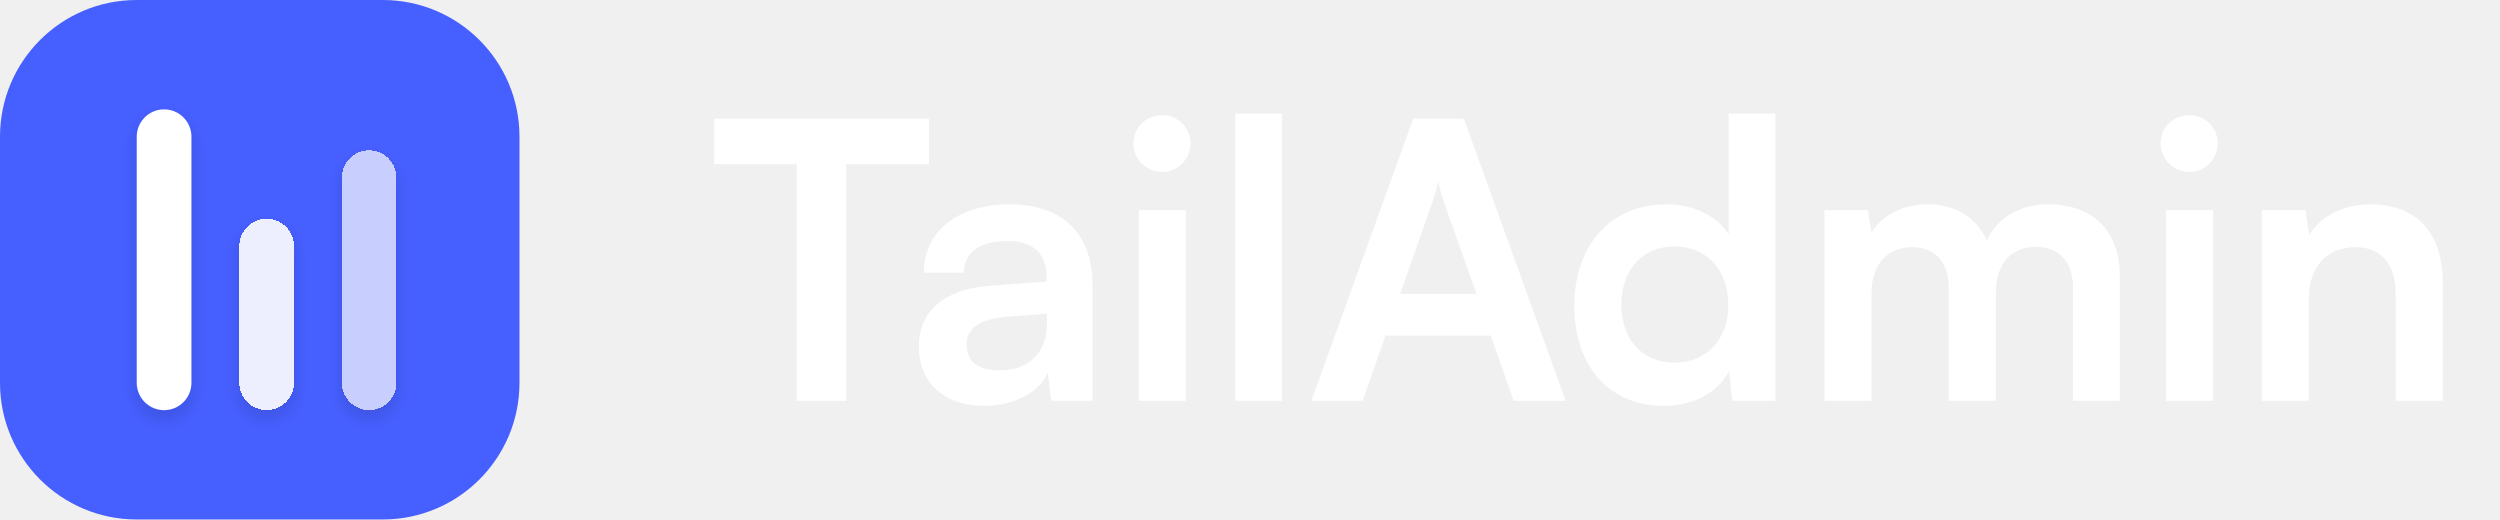
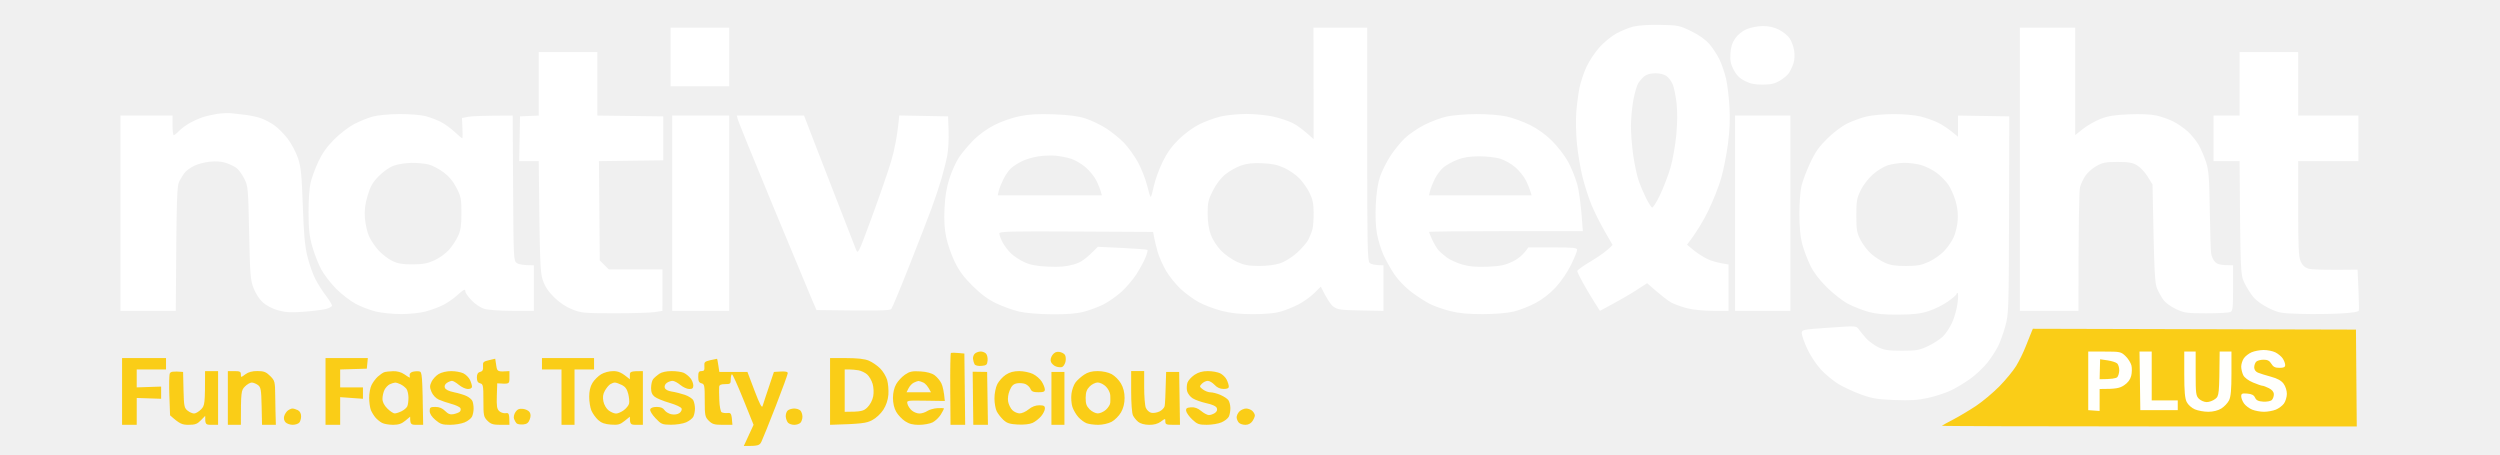
- <svg xmlns="http://www.w3.org/2000/svg" width="154" height="32" viewBox="0 0 154 32" fill="none">
-   <path d="M0 8.421C0 3.77 3.77 0 8.421 0H23.579C28.23 0 32 3.77 32 8.421V23.579C32 28.23 28.23 32 23.579 32H8.421C3.77 32 0 28.23 0 23.579V8.421Z" fill="#465FFF" />
-   <g filter="url(#filter0_d_1608_324)">
-     <path d="M8.424 8.422C8.424 7.491 9.178 6.737 10.108 6.737C11.038 6.737 11.792 7.491 11.792 8.422V23.579C11.792 24.51 11.038 25.264 10.108 25.264C9.178 25.264 8.424 24.51 8.424 23.579V8.422Z" fill="white" />
+ <svg xmlns="http://www.w3.org/2000/svg" version="1.2" viewBox="0 0 1536 279" width="1536" height="279">
+   <style>
+ 		.s0 { opacity: .94;fill: #fbcb0a } 
+ 		.s1 { opacity: .99;fill: #ffffff } 
+ 	</style>
+   <g id="Layer 1">
+     <g id="Background">
+       <path id="Path 0" fill-rule="evenodd" class="s0" d="m1248.04 204.25c-0.52 1.24-2.09 5.18-3.5 8.75-1.4 3.57-4.01 8.89-5.8 11.82-1.78 2.92-6.4 8.54-10.27 12.5-3.87 3.95-10.39 9.41-14.5 12.13-4.11 2.72-10.39 6.47-13.97 8.33-3.58 1.87-6.69 3.58-6.92 3.81-0.23 0.23 57.04 0.41 127.25 0.41h127.67l-0.5-59.5-198.52-0.51zm-663.81 12.64c-0.31 0.25-0.49 10.27-0.4 22.28l0.17 21.84h9l-0.49-43.79c-5.98-0.6-7.97-0.58-8.28-0.33zm14.77 0.32c-0.77 0.66-1.3 2.12-1.19 3.25 0.12 1.12 0.55 2.63 0.95 3.34 0.44 0.77 2.15 1.17 4.24 1 3.08-0.26 3.53-0.65 3.77-3.29 0.16-1.65-0.29-3.59-1-4.3-0.7-0.71-2.19-1.27-3.32-1.25-1.13 0.03-2.68 0.59-3.45 1.25zm47.57 0.98c-1.01 1.47-1.32 3.01-0.84 4.22 0.43 1.04 1.78 2.28 3.02 2.75 1.24 0.46 2.92 0.62 3.75 0.35 0.82-0.28 1.78-1.74 2.13-3.25 0.35-1.52 0.2-3.43-0.35-4.25-0.54-0.83-2.14-1.64-3.54-1.82-1.78-0.21-3.06 0.4-4.17 2zm-571.57 22.32v20.5h9l0.01-16.5 14.99 0.5v-7.5l-15 0.5v-11h18v-7h-27zm125 0v20.5h9v-17l14 1v-7h-14v-11l16.37-0.5 0.63-6.5h-26zm100.4-19.21c-3.46 0.81-3.83 1.2-3.63 3.8 0.17 2.18-0.27 3.03-1.77 3.41-1.45 0.36-2 1.33-2 3.5 0 2.16 0.55 3.13 2 3.5 1.83 0.45 2 1.33 2 10.5 0 9.33 0.17 10.16 2.5 12.5 2.06 2.06 3.47 2.5 8 2.5h5.5c-0.04-7.07-0.3-7.46-2.27-7.15-1.23 0.2-3.02-0.37-3.98-1.25-1.43-1.31-1.7-3.04-1.5-9.35l0.25-7.75c7.5 0.5 7.5 0.5 7.5-3.5v-4c-7.42 0.49-7.51 0.41-8.12-3.56l-0.62-4.06zm32.59 2.21v3.5h12v34h8v-34h12v-7h-32zm103.43-2.22c-3.49 0.82-3.86 1.21-3.65 3.82 0.18 2.31-0.19 2.9-1.78 2.9-1.62 0-2 0.66-2 3.5 0 2.66 0.48 3.62 2 4 1.84 0.46 2 1.33 2 10.5 0 9.33 0.17 10.16 2.5 12.5 2.11 2.11 3.44 2.5 8.5 2.5h6c-0.47-7.1-0.77-7.48-3-7.25-1.37 0.15-3.01-0.08-3.65-0.5-0.63-0.41-1.25-3.68-1.39-7.25-0.14-3.58-0.19-7.29-0.1-8.25 0.1-1.31 1.03-1.75 3.64-1.75 3.22 0 3.5-0.24 3.5-3 0-1.65 0.34-3.01 0.75-3.03 0.41-0.01 3.56 6.97 7 15.5l6.25 15.53-6 13c8.96 0.05 9.66-0.26 10.87-2.72 0.75-1.53 4.7-11.33 8.76-21.78 4.07-10.45 7.39-19.57 7.38-20.25q0.02-1.26-4.26-1l-4.25 0.25c-4.95 14.72-6.65 19.9-6.97 21-0.41 1.41-1.86-1.38-4.94-9.5l-4.36-11.5c-13.35 0-17.24 0-17.26 0-0.03 0-0.3-1.8-0.61-4-0.31-2.2-0.67-4.03-0.81-4.07-0.13-0.03-1.98 0.35-4.12 0.85zm73.57 19.22v20.5c19.48-0.55 22.3-1.02 25.75-2.8 2.52-1.3 5.36-3.94 6.98-6.45 1.76-2.75 2.85-6.02 3.1-9.25 0.21-2.75-0.12-6.8-0.74-9-0.62-2.2-2.58-5.44-4.36-7.2-1.77-1.76-4.92-3.9-6.98-4.75-2.53-1.05-6.99-1.55-13.75-1.55h-10zm9-13.5l2.75-0.02c1.51 0 4.1 0.24 5.75 0.53 1.65 0.3 4.01 1.43 5.25 2.51 1.24 1.09 2.76 3.66 3.37 5.73 0.66 2.2 0.82 5.4 0.38 7.75-0.43 2.34-1.9 5.14-3.54 6.75-2.38 2.33-3.64 2.75-13.96 2.75v-13zm-414.66 2.43c-0.4 0.86-0.53 7-0.28 13.64l0.44 12.09c5.9 5.3 7.4 5.84 11.37 5.84 3.99 0 5.34-0.5 7.53-2.75l2.68-2.75c-0.08 5.29 0.22 5.5 3.92 5.5h4v-33h-8c0 20.3-0.16 21.16-2.45 23.5-1.35 1.37-3.26 2.52-4.25 2.54-0.99 0.02-2.8-0.76-4.04-1.75-2.04-1.63-2.26-2.77-2.5-12.79l-0.26-11c-6.31-0.53-7.64-0.16-8.16 0.93zm35.66 15.07v16.5h8c0-20.31 0.17-21.17 2.46-23.5 1.35-1.38 3.26-2.49 4.25-2.47 0.98 0.02 2.69 0.71 3.79 1.54 1.77 1.33 2.03 2.85 2.25 12.97l0.25 11.46 8.5-0.01c-0.22-6.58-0.33-12.66-0.39-17.74-0.1-8.88-0.23-9.37-3.11-12.25-2.47-2.48-3.83-3.01-7.75-3.04-3.25-0.02-5.62 0.61-7.5 2-2.74 2.03-2.75 2.03-2.75 0.04 0-1.67-0.66-2-4-2h-4zm96-15.8c-0.82 0.3-2.55 1.51-3.84 2.67-1.29 1.17-3.03 3.48-3.86 5.13-0.83 1.65-1.5 5.25-1.48 8 0.02 2.75 0.51 6.12 1.08 7.5 0.57 1.37 1.84 3.43 2.82 4.57 0.98 1.14 2.79 2.6 4.03 3.25 1.24 0.65 4.28 1.18 6.75 1.18 3.34 0 5.28-0.65 7.5-2.5l3-2.5c0 4.75 0.4 5 4 5h4c-0.48-31.31-0.63-32.5-2.4-32.83-1.05-0.19-2.88-0.08-4.06 0.25-1.22 0.33-2.02 1.25-1.85 2.09 0.17 0.82 0.17 1.49 0 1.49-0.18 0-1.64-0.92-3.25-2.04-1.87-1.29-4.39-1.99-6.94-1.92-2.2 0.06-4.67 0.36-5.5 0.66zm3.5 7.37c1.1-0.52 2.56-0.97 3.25-1.01 0.69-0.03 2.26 0.46 3.5 1.1 1.24 0.64 2.8 1.88 3.47 2.75 0.67 0.87 1.23 3.27 1.25 5.34 0.02 2.06-0.31 4.49-0.72 5.39-0.41 0.9-1.99 2.25-3.5 3-1.51 0.75-3.42 1.36-4.25 1.36-0.82 0-2.85-1.35-4.5-3q-3-3-3-6c0-1.65 0.56-4.13 1.25-5.5 0.69-1.38 2.15-2.92 3.25-3.43zm30-6.26c-1.65 0.99-3.61 3.13-4.37 4.75-1.16 2.49-1.16 3.44 0 6.24 0.8 1.92 2.63 3.87 4.37 4.67 1.65 0.76 5.21 1.97 7.9 2.7 2.7 0.73 5.18 1.91 5.5 2.61 0.33 0.71 0.15 1.69-0.4 2.18-0.55 0.49-2.24 1.15-3.75 1.47-2.08 0.43-3.36-0.04-5.25-1.93-1.71-1.72-3.6-2.5-6-2.5-3.06 0-3.5 0.31-3.5 2.5 0 1.62 1.24 3.55 3.5 5.5 2.97 2.54 4.34 3 9 3 3.03 0 7.08-0.68 9-1.5 1.93-0.83 3.95-2.4 4.5-3.5 0.55-1.1 1-3.35 1-5 0-1.65-0.34-3.74-0.75-4.64-0.41-0.91-1.99-2.26-3.5-3-1.51-0.75-5-1.81-7.75-2.36-3.21-0.65-5.23-1.63-5.65-2.75-0.42-1.14 0.02-2.2 1.25-3.02 1.05-0.7 2.46-1.26 3.15-1.25 0.69 0.01 2.6 1.14 4.25 2.52 1.65 1.37 4.13 2.5 5.5 2.5 1.56 0 2.5-0.57 2.5-1.5 0-0.83-0.56-2.68-1.25-4.12-0.69-1.44-2.49-3.24-4-4-1.51-0.76-4.89-1.38-7.5-1.38-2.8 0-5.98 0.75-7.75 1.81zm99.75 0.19c-1.79 1.1-4.15 3.46-5.24 5.25q-2 3.25-2 8.5c-0.01 2.88 0.61 6.71 1.36 8.5 0.76 1.78 2.6 4.37 4.1 5.75 1.99 1.82 4.11 2.6 7.88 2.87 4.38 0.31 5.64-0.03 8.4-2.25l3.25-2.62c0 4.75 0.4 5 4 5h4v-33c-7.6 0-8 0.25-8 2.5v2.5c-5.17-4.31-7.18-5-10.25-5-2.49 0-5.59 0.83-7.5 2zm5.65 6.08c0.88-0.56 2.16-1.04 2.85-1.05 0.69-0.02 2.6 0.64 4.25 1.47 2.19 1.09 3.27 2.58 4 5.5 0.55 2.2 0.78 4.9 0.5 6-0.27 1.1-1.74 2.91-3.25 4.03-1.51 1.12-3.65 2.04-4.75 2.04-1.1 0-3.12-0.85-4.5-1.88-1.44-1.08-2.82-3.43-3.25-5.54-0.54-2.65-0.3-4.46 0.9-6.6 0.9-1.63 2.37-3.41 3.25-3.97zm30.1-6.39c-1.37 0.94-3.05 2.41-3.72 3.26-0.67 0.85-1.23 3.23-1.25 5.3-0.02 2.72 0.59 4.23 2.22 5.52 1.24 0.97 5.36 2.66 9.15 3.75 3.84 1.1 7.12 2.64 7.4 3.48 0.28 0.82-0.35 2.09-1.4 2.81-1.14 0.79-3.09 1.07-4.9 0.7-1.65-0.34-3.56-1.5-4.25-2.57-0.85-1.32-2.37-1.94-4.75-1.94-2.22 0-3.68 0.54-4 1.5-0.28 0.85 1.11 3.2 3.25 5.45 3.51 3.7 4.13 3.96 9.5 4 3.16 0.03 7.33-0.63 9.25-1.45 1.93-0.83 3.95-2.4 4.5-3.5 0.55-1.1 1-3.35 1-5 0-1.65-0.45-3.9-1-5-0.55-1.1-2.91-2.65-5.25-3.44-2.34-0.79-5.94-1.69-8-2-2.35-0.35-3.95-1.21-4.3-2.31-0.33-1.04 0.18-2.27 1.25-3.02 0.99-0.7 2.59-1.26 3.55-1.25 0.96 0.01 3.1 1.14 4.75 2.52 1.65 1.37 4.13 2.5 5.5 2.5 1.93 0 2.5-0.51 2.48-2.25-0.01-1.24-0.8-3.21-1.75-4.39-0.95-1.17-2.74-2.63-3.98-3.25-1.24-0.61-4.61-1.12-7.5-1.12-3.32-0.01-6.16 0.62-7.75 1.7zm151.06 0.47c-1.89 1.28-4.34 3.91-5.43 5.84-1.26 2.2-1.99 5.34-1.99 8.5 0 3.15 0.73 6.29 1.99 8.5 1.09 1.92 3.54 4.52 5.43 5.77 2.51 1.66 4.87 2.28 8.69 2.25 2.89-0.01 6.6-0.7 8.25-1.52 1.65-0.83 3.9-2.97 5-4.75 1.1-1.79 1.99-3.48 1.99-3.75 0-0.28-1.8-0.39-4-0.25-2.19 0.13-5 0.93-6.24 1.75-1.24 0.83-3.37 1.53-4.75 1.55-1.37 0.02-3.47-0.77-4.66-1.76-1.19-0.99-2.43-2.81-2.75-4.04-0.59-2.25-0.57-2.25 11.16-2.07l11.75 0.17c-0.52-6.09-1.32-9.2-2.12-10.85-0.79-1.65-2.67-3.89-4.16-4.98-1.78-1.29-4.79-2.1-8.72-2.34-5.01-0.3-6.57 0.03-9.44 1.98zm5.44 4.91c1.1-0.52 2.34-0.97 2.75-1.01 0.41-0.03 1.76 0.39 3 0.94 1.24 0.55 2.81 2.13 4.75 6h-15l1.25-2.5c0.69-1.38 2.15-2.92 3.25-3.43zm36.31 9.61l0.19 16.32h9l-0.5-32.5-8.88-0.13zm20.12-14.42c-1.88 1.25-4.21 3.84-5.18 5.75-1 1.99-1.74 5.73-1.75 8.73 0 2.89 0.63 6.49 1.41 8 0.77 1.52 2.61 3.88 4.09 5.25 2.14 2 3.93 2.57 8.84 2.84 3.71 0.2 7.32-0.2 9.07-1 1.6-0.74 3.96-2.57 5.25-4.09 1.29-1.51 2.34-3.65 2.34-4.75 0-1.61-0.66-2-3.5-2-2.26 0-4.55 0.89-6.5 2.5-1.65 1.38-4.12 2.5-5.5 2.5-1.37 0-3.4-0.9-4.5-2-1.1-1.1-2.26-3.46-2.59-5.25-0.36-1.98 0.03-4.71 1-7 1.23-2.88 2.28-3.86 4.59-4.25 1.65-0.27 3.98-0.04 5.18 0.53 1.2 0.56 2.55 1.91 3 3 0.63 1.5 1.78 1.97 4.82 1.97 3.16 0 4-0.37 3.97-1.75-0.01-0.96-0.86-3.1-1.88-4.75-1.02-1.65-3.48-3.78-5.47-4.75-1.99-0.96-5.79-1.75-8.44-1.75-3.33 0-5.87 0.7-8.25 2.27zm28.07 14.48v16.25h8v-32.5h-7.99zm20.02-14.5c-1.84 1.24-4.2 3.38-5.24 4.75-1.05 1.38-2.16 4.53-2.48 7-0.31 2.48-0.04 6.08 0.59 8 0.64 1.93 2.28 4.74 3.63 6.25 1.36 1.52 3.6 3.2 4.97 3.75 1.38 0.55 4.64 1.01 7.25 1.01 2.72 0 6.26-0.79 8.25-1.86 1.93-1.02 4.51-3.61 5.74-5.75q2.23-3.89 2.23-8.9 0-5-2.23-8.89c-1.23-2.14-3.81-4.73-5.74-5.75-2.08-1.11-5.54-1.86-8.57-1.86-3.59 0-6.03 0.66-8.4 2.25zm3.47 7.21c1.33-1.35 3.56-2.46 4.96-2.46 1.4 0 3.67 1.13 5.04 2.5 1.38 1.38 2.58 3.74 2.66 5.25 0.09 1.52 0.09 3.65 0 4.75-0.09 1.1-1.29 3.02-2.66 4.25-1.37 1.24-3.62 2.25-5 2.25-1.37 0-3.62-1.12-5-2.5-1.95-1.95-2.49-3.49-2.45-7.04 0.03-3.42 0.64-5.16 2.45-7zm25.5 3.04c0 7.2 0.48 13.46 1.12 14.75 0.62 1.24 2.08 3.03 3.25 3.98 1.28 1.04 3.93 1.75 6.63 1.79 3.03 0.04 5.4-0.61 7.25-1.98 2.74-2.03 2.75-2.03 2.75-0.04 0 1.71 0.67 2 4.5 2h4.5l-0.5-32.5h-8c-0.38 14.73-0.68 19.9-0.92 21-0.23 1.1-1.69 2.61-3.25 3.34-1.55 0.73-3.84 1.07-5.08 0.75-1.23-0.32-2.7-1.71-3.25-3.09-0.55-1.37-1-7-1-12.5v-10h-8zm38.93-10.2c-1.88 1.26-3.83 3.4-4.32 4.75-0.48 1.35-0.6 3.69-0.25 5.2 0.36 1.52 1.91 3.54 3.46 4.5 1.55 0.97 5.37 2.32 8.5 3 3.71 0.82 5.91 1.86 6.33 3 0.43 1.14-0.02 2.2-1.25 3.02-1.04 0.7-2.68 1.26-3.65 1.25-0.96-0.01-3.1-1.14-4.75-2.52-2.08-1.73-3.99-2.42-6.25-2.25-2.62 0.21-3.19 0.64-2.95 2.25 0.17 1.1 1.85 3.47 3.75 5.25 3.03 2.86 4.12 3.25 8.95 3.25 3.03 0 7.08-0.67 9-1.5 1.93-0.82 3.95-2.4 4.5-3.5 0.55-1.1 0.99-3.46 0.97-5.25-0.02-1.78-0.58-4-1.25-4.91-0.67-0.92-2.9-2.38-4.97-3.25-2.06-0.87-4.76-1.57-6-1.54-1.23 0.02-3.31-0.77-4.62-1.75-2.23-1.69-2.27-1.9-0.68-3.55 0.93-0.96 2.56-1.75 3.63-1.75 1.06 0 2.94 1.11 4.17 2.47 1.49 1.62 3.36 2.47 5.5 2.5 2.24 0.02 3.25-0.43 3.25-1.47 0-0.82-0.56-2.67-1.25-4.12-0.68-1.44-2.48-3.24-4-4-1.51-0.75-4.91-1.38-7.57-1.38-3.36 0-5.85 0.7-8.25 2.3zm-557.1 21.95c-0.89 0.69-1.89 2.27-2.23 3.5-0.36 1.37-0.01 2.84 0.9 3.75 0.83 0.83 2.76 1.5 4.3 1.5 1.54 0 3.35-0.56 4.02-1.25 0.67-0.68 1.21-2.48 1.2-4-0.01-1.73-0.75-3.11-2.02-3.75-1.1-0.55-2.57-1-3.27-1-0.7 0-2.01 0.57-2.9 1.25zm139.87 0.95c-0.87 1.31-1.24 3.11-0.86 4.18 0.36 1.03 1.11 2.28 1.66 2.78 0.55 0.49 2.35 0.77 3.99 0.62 2.22-0.21 3.23-0.98 4-3.06 0.71-1.95 0.68-3.31-0.09-4.5-0.6-0.95-2.47-1.85-4.14-2.02-2.27-0.23-3.42 0.27-4.56 2zm167.3-1c-0.77 0.66-1.31 2.35-1.21 3.75 0.1 1.41 0.75 3.12 1.45 3.82 0.69 0.7 2.41 1.26 3.81 1.25 1.41-0.01 3.1-0.58 3.77-1.27 0.67-0.68 1.22-2.37 1.22-3.75 0-1.37-0.57-3.07-1.27-3.76-0.7-0.7-2.41-1.26-3.82-1.25-1.4 0.01-3.18 0.55-3.95 1.21zm277.47 0.63c-1 1.01-1.75 2.7-1.66 3.75 0.09 1.06 0.73 2.49 1.43 3.19 0.69 0.7 2.5 1.26 4.01 1.25 1.73-0.01 3.32-0.85 4.26-2.27 0.83-1.23 1.51-2.81 1.5-3.5 0-0.68-0.68-1.92-1.51-2.75-0.82-0.82-2.55-1.5-3.85-1.5-1.29 0-3.17 0.83-4.18 1.83z" />
+       <path id="Path 1" fill-rule="evenodd" class="s1" d="m1020.04 15.28c11.03 0.21 11.88 0.38 19 3.86 4.83 2.35 8.8 5.17 11.26 8 2.09 2.4 4.9 6.72 6.25 9.61 1.35 2.89 3.11 8.06 3.92 11.5 0.8 3.44 1.75 11.2 2.1 17.25 0.45 7.67 0.17 14.63-0.93 23-0.87 6.6-2.73 16.05-4.15 21-1.41 4.95-4.98 13.95-7.93 20-2.95 6.05-7.1 13.21-13.06 20.83l4 3.32c2.2 1.83 6.03 4.29 8.5 5.48 2.47 1.18 6.42 2.42 13.03 3.37l-0.03 28.5-9.75-0.02c-5.63-0.01-12.28-0.68-15.75-1.6-3.3-0.87-7.58-2.4-9.5-3.4-1.92-1-6.09-4.1-15-11.98l-6.75 4.36c-3.71 2.41-10.24 6.23-22.25 12.64l-3.34-5.25c-1.84-2.89-4.98-8.18-6.98-11.75-2-3.57-3.63-6.95-3.63-7.5 0-0.55 3.93-3.34 8.73-6.19 4.8-2.86 9.68-6.23 12.99-9.81l-4.9-8.5c-2.7-4.68-6.3-11.87-8.01-16-1.71-4.12-4.19-11.78-5.5-17-1.31-5.22-2.88-14.45-3.48-20.5-0.6-6.05-0.8-14.83-0.43-19.5 0.36-4.67 1.25-11.42 1.97-15 0.72-3.57 2.67-9.42 4.34-13 1.67-3.57 5.27-8.97 8-12 2.73-3.02 7.39-6.83 10.35-8.45 2.96-1.62 7.64-3.52 10.39-4.22 2.96-0.76 9.71-1.19 16.54-1.05zm-13.42 35.72c-0.89 1.37-2.28 6.1-3.09 10.5-0.8 4.4-1.47 11.6-1.48 16-0.01 4.4 0.63 12.5 1.42 18 0.79 5.5 2.29 12.47 3.34 15.5 1.05 3.03 3.1 7.86 4.55 10.75 1.45 2.89 3.09 5.47 3.64 5.75 0.55 0.28 2.77-3.21 4.93-7.75 2.16-4.54 5.05-12.08 6.41-16.75 1.36-4.67 2.96-13.67 3.56-20 0.69-7.36 0.75-14.38 0.18-19.5-0.49-4.4-1.53-9.58-2.3-11.5-0.77-1.92-2.5-4.29-3.84-5.26-1.49-1.07-4.2-1.74-6.94-1.73-2.74 0.02-5.33 0.71-6.62 1.76-1.17 0.95-2.86 2.85-3.76 4.23zm76.38-34.99c3.77-0.02 6.92 0.69 9.99 2.23 2.47 1.24 5.42 3.61 6.54 5.26 1.13 1.65 2.38 5.02 2.79 7.5 0.45 2.78 0.28 5.84-0.45 8-0.64 1.92-1.89 4.57-2.77 5.88-0.88 1.31-3.4 3.44-5.6 4.73-3.06 1.8-5.52 2.35-10.5 2.38-4.81 0.02-7.66-0.56-10.96-2.23-3.19-1.62-5.12-3.53-6.83-6.76-1.85-3.53-2.3-5.7-2.04-10.07 0.24-4.01 1.07-6.63 2.96-9.36 1.6-2.3 4.34-4.52 7-5.66 2.45-1.04 6.79-1.88 9.87-1.9zm-671 0.99h36v36h-36zm395 0h33v71.5c0 62.22 0.19 71.69 1.5 73 0.83 0.82 3.08 1.5 8.5 1.5v28l-13.93-0.25c-12.22-0.22-14.27-0.5-16.75-2.3-1.55-1.13-3.95-4.36-7.82-12.33l-4 3.95c-2.2 2.18-6.48 5.26-9.5 6.85-3.02 1.59-7.98 3.61-11 4.49-3.64 1.07-9.4 1.61-17 1.61-8.35 0-13.69-0.56-19.5-2.06-4.4-1.13-10.65-3.49-13.89-5.26-3.25-1.76-8.31-5.45-11.25-8.2-2.94-2.75-6.94-7.7-8.87-11-1.94-3.3-4.26-8.47-5.16-11.5-0.9-3.03-1.91-7.07-2.86-12.5l-47.24-0.25c-41.43-0.22-47.23-0.07-47.23 1.25 0 0.82 0.86 3.19 1.91 5.25 1.05 2.06 3.42 5.19 5.25 6.95 1.84 1.76 5.59 4.21 8.34 5.44 3.68 1.66 7.51 2.36 14.5 2.68 7.04 0.32 11.05-0.02 15.5-1.29 4.61-1.32 7.05-2.79 15-10.9l15 0.71c8.25 0.39 15.23 0.93 15.5 1.19 0.27 0.27-0.27 2.39-1.22 4.73-0.94 2.33-3.45 6.94-5.57 10.24-2.12 3.3-6.29 8.19-9.28 10.87-2.99 2.68-7.91 6.12-10.93 7.65-3.02 1.53-8.42 3.54-12 4.48-4.67 1.22-10.22 1.67-19.75 1.6-8.02-0.06-15.91-0.71-20-1.65-3.71-0.85-10.01-3.1-14-5-5.17-2.46-9.36-5.53-14.6-10.7-5.37-5.3-8.33-9.27-11.01-14.75-2.02-4.12-4.38-10.87-5.25-15-1.13-5.32-1.44-10.56-1.09-18 0.36-7.45 1.25-12.83 3.08-18.5 1.41-4.4 4.09-10.25 5.95-13 1.86-2.75 5.85-7.47 8.86-10.5 3.31-3.32 8.42-6.99 12.9-9.25 4.19-2.13 10.88-4.46 15.41-5.37 5.9-1.19 11.41-1.49 21-1.14 9.4 0.35 14.8 1.06 19.5 2.57 3.58 1.15 9.31 3.92 12.75 6.14 3.44 2.23 8.32 6.19 10.84 8.8 2.52 2.61 6.34 7.9 8.47 11.75 2.14 3.85 4.68 10.27 5.66 14.26 0.98 4 2.01 7.27 2.28 7.27 0.27 0 1.15-3.05 1.93-6.77 0.79-3.72 3.2-10.36 5.36-14.76 2.78-5.68 5.7-9.74 10.07-14 3.56-3.47 8.9-7.35 12.65-9.2 3.57-1.76 9.41-3.89 12.99-4.73 3.58-0.85 10.66-1.55 15.75-1.56 5.09 0 12.51 0.72 16.5 1.61 3.99 0.9 9.39 2.7 12 4 2.61 1.31 6.57 4.07 12.84 9.88l-0.04-34.25zm-179.25 82.11c-2.33 1.16-5.3 3.08-6.59 4.25-1.3 1.18-3.37 4.17-4.61 6.64-1.24 2.48-2.55 5.74-2.9 7.25l-0.65 2.75h64c-0.91-3.49-2.15-6.5-3.34-8.93-1.19-2.44-4.18-6.17-6.66-8.29-2.47-2.12-6.52-4.49-9-5.27-2.47-0.77-6.75-1.61-9.5-1.85-2.75-0.25-7.58-0.05-10.75 0.45-3.16 0.49-7.66 1.84-10 3zm125.19 7.95c-2.82 2.26-5.63 5.91-7.71 10-2.86 5.65-3.26 7.39-3.25 14.19q0.03 7.75 1.96 13c1.12 3.01 3.78 7.15 6.25 9.7 2.37 2.45 6.79 5.57 9.81 6.94 4.37 1.98 7.15 2.5 13.5 2.51 4.85 0.02 9.98-0.63 13-1.64 2.94-0.97 7.22-3.64 10.39-6.46 2.96-2.64 6.15-6.37 7.1-8.3 0.95-1.93 2.05-4.85 2.45-6.5 0.39-1.65 0.69-6.15 0.66-10-0.04-5.34-0.63-8.19-2.51-12-1.35-2.75-4.17-6.77-6.27-8.93-2.1-2.17-6.29-5.07-9.32-6.44-4.04-1.85-7.62-2.6-13.5-2.85-5.8-0.24-9.39 0.15-13.06 1.44-2.79 0.98-7.06 3.38-9.5 5.34zm488.06-90.06h34v66l4.75-3.79c2.62-2.09 7.45-4.85 10.75-6.14 4.64-1.82 8.63-2.46 17.5-2.83 7.27-0.3 13.53-0.02 17 0.76 3.03 0.68 7.64 2.31 10.25 3.62 2.62 1.31 6.61 4.07 8.87 6.13 2.27 2.06 5.29 5.78 6.71 8.25 1.43 2.47 3.47 7.2 4.54 10.5 1.66 5.09 2.01 9.58 2.32 29.5 0.2 12.93 0.58 24.96 0.84 26.75 0.26 1.79 1.37 4.15 2.47 5.25 1.41 1.41 3.34 2 11 2v14c0 12.38-0.2 14.09-1.75 14.75-0.96 0.41-7.6 0.75-14.75 0.75-11.84 0-13.49-0.23-18.5-2.56-3.02-1.4-6.47-3.88-7.67-5.5-1.19-1.61-2.96-4.74-3.94-6.94-1.51-3.42-1.84-8.33-2.89-64.16l-3-4.86c-1.65-2.67-4.57-5.79-6.5-6.92-2.79-1.64-5.21-2.06-12-2.06-7.21 0-9.17 0.38-12.96 2.5-2.45 1.38-5.51 4.08-6.79 6-1.28 1.93-2.76 5.08-3.28 7-0.53 1.92-0.96 19.81-0.97 76h-36zm-910 15h36v39l40.5 0.5v27l-39.5 0.5 0.5 60.96 5.55 5.54h32.96l-0.01 25.5-4.75 0.75c-2.61 0.41-13.75 0.74-24.75 0.73-18.75-0.02-20.37-0.17-26-2.42-3.91-1.57-7.77-4.17-11.11-7.48-3.65-3.64-5.63-6.64-6.93-10.58-1.58-4.79-1.85-9.89-2.46-73h-12l0.5-27.5 11.5-0.5zm1045 0h36v39h37v28h-37v29c0 23.56 0.29 29.66 1.5 32.5 1.06 2.46 2.47 3.81 4.75 4.54 1.79 0.57 9.33 0.94 30.25 0.63l0.52 11.91c0.28 6.56 0.39 12.48 0.25 13.17-0.19 0.86-3.73 1.44-11.52 1.87-6.18 0.33-17.1 0.44-24.25 0.23-12.12-0.35-13.44-0.58-19.5-3.5-3.9-1.88-7.76-4.67-9.67-6.99-1.74-2.12-4.21-6.11-5.5-8.86-2.28-4.9-2.33-5.72-2.83-74.5h-16v-28h16zm-1234 37.56c1.93 0.2 5.98 0.66 9 1.03 3.03 0.37 7.3 1.32 9.5 2.12 2.2 0.8 5.8 2.7 8 4.23 2.2 1.53 5.88 5.21 8.17 8.17 2.29 2.96 5.15 8.32 6.36 11.89 1.88 5.56 2.32 9.83 3.02 29.5 0.63 17.88 1.27 24.84 2.88 31.25 1.14 4.54 3.27 10.61 4.72 13.5 1.46 2.89 4.37 7.5 6.48 10.25 2.1 2.75 3.83 5.56 3.85 6.25 0.01 0.69-1.89 1.68-4.23 2.21-2.33 0.52-8.52 1.26-13.75 1.63-7.39 0.53-10.77 0.32-15.25-0.95-3.42-0.98-7.19-2.95-9.32-4.89-2.07-1.89-4.44-5.55-5.67-8.75-1.89-4.96-2.16-8.32-2.69-34-0.58-27.78-0.66-28.62-3.08-33.41-1.37-2.7-3.61-5.67-4.99-6.61-1.37-0.94-4.3-2.28-6.5-2.98-2.53-0.81-6.11-1.04-9.75-0.64-3.16 0.35-7.43 1.49-9.5 2.53-2.06 1.05-4.48 2.73-5.38 3.75-0.89 1.02-2.47 3.44-3.5 5.36-1.72 3.22-1.89 6.58-2.37 80h-34v-120h32v6c0 3.3 0.34 6.01 0.75 6.03 0.42 0.01 1.88-1.14 3.25-2.57 1.38-1.42 4.3-3.6 6.5-4.84 2.2-1.24 5.8-2.85 8-3.59 2.2-0.73 6.25-1.66 9-2.08 2.75-0.41 6.58-0.58 8.5-0.39zm103.5 0.52c6.2-0.03 13.19 0.53 16 1.28 2.75 0.73 6.92 2.3 9.25 3.49 2.34 1.18 6.17 3.93 8.5 6.11 2.34 2.18 4.48 3.98 4.75 4.01 0.28 0.02 0.35-2.78-0.18-12.47l3.84-0.74c2.12-0.41 9.13-0.74 27.34-0.76l0.25 44.58c0.25 43.29 0.31 44.62 2.25 46.02 1.1 0.79 3.92 1.43 10.5 1.4v28l-13.25-0.02c-7.55-0.01-14.96-0.54-17.25-1.24-2.28-0.7-5.62-2.94-7.79-5.23-2.08-2.21-3.77-4.57-3.75-5.26 0.02-0.69-0.29-1.23-0.71-1.21-0.41 0.02-2.43 1.6-4.5 3.5-2.06 1.9-5.88 4.54-8.5 5.86-2.61 1.32-7.45 3.11-10.75 3.98-3.33 0.88-9.99 1.59-15 1.59-4.95 0-11.92-0.69-15.5-1.54-3.57-0.85-9.17-2.98-12.44-4.74-3.28-1.75-8.68-5.91-12-9.24-3.33-3.33-7.49-8.73-9.24-12-1.75-3.27-4.2-9.55-5.44-13.95-1.81-6.4-2.27-10.6-2.31-21-0.02-7.65 0.51-15.26 1.31-18.5 0.74-3.02 2.87-8.76 4.73-12.75 2.34-5 5.33-9.2 9.64-13.53 3.44-3.46 8.95-7.7 12.25-9.44 3.3-1.74 8.48-3.84 11.5-4.66 3.23-0.87 10.05-1.51 16.5-1.54zm-12.75 38.1c-3.84 3.9-5.16 6.21-6.89 12.07-1.6 5.41-2.02 8.9-1.65 13.75 0.27 3.58 1.37 8.53 2.45 11 1.08 2.48 3.74 6.45 5.9 8.82 2.17 2.38 5.97 5.3 8.44 6.49 3.49 1.67 6.31 2.15 12.5 2.12 6.3-0.03 9.15-0.56 13.4-2.48 2.97-1.35 7-4.25 8.94-6.45 1.95-2.2 4.47-6.02 5.6-8.5 1.63-3.54 2.06-6.53 2.06-14.07 0-8.66-0.28-10.13-3-15.45-2.05-4.03-4.57-7.07-8-9.64-2.75-2.07-6.91-4.23-9.25-4.8-2.33-0.57-7.06-1-10.5-0.96-3.43 0.04-8.27 0.8-10.75 1.68-2.66 0.95-6.43 3.57-9.25 6.42zm674.25-38.08c6.71-0.04 14.42 0.56 18.5 1.44 3.85 0.83 10.37 3.18 14.49 5.23 4.77 2.38 9.68 5.91 13.54 9.73 3.34 3.3 7.7 8.93 9.7 12.5 2.01 3.58 4.6 9.88 5.76 14 1.16 4.13 2.42 12.34 3.51 29.01h-47.25c-25.98-0.01-47.25 0.22-47.25 0.49 0 0.28 0.88 2.41 1.95 4.75 1.07 2.34 2.75 5.19 3.75 6.34 0.99 1.16 3.38 3.25 5.3 4.67 1.93 1.41 6.2 3.33 9.5 4.28 4.39 1.25 8.55 1.6 15.5 1.32 7.76-0.33 10.56-0.9 15.25-3.13 3.29-1.56 6.61-4.02 9.75-8.73h15c12.67 0 15 0.23 15 1.5 0 0.83-1.68 4.97-3.75 9.2-2.17 4.46-6.1 10.25-9.34 13.75-3.53 3.82-8.14 7.41-12.5 9.74-3.8 2.03-9.83 4.38-13.41 5.23-4.01 0.96-11.28 1.56-19 1.58-9.01 0.02-14.59-0.5-20-1.87-4.12-1.03-9.75-3.01-12.5-4.4-2.75-1.38-7.88-4.69-11.41-7.37-3.73-2.83-8.1-7.37-10.44-10.86-2.21-3.3-5.24-8.7-6.72-12-1.47-3.3-3.25-9.15-3.94-13-0.79-4.4-1.05-11.08-0.7-18 0.37-7.2 1.27-13.07 2.61-17 1.13-3.3 3.94-8.92 6.25-12.5 2.3-3.57 6.3-8.52 8.88-11 2.58-2.47 8.02-6.2 12.08-8.28 4.07-2.07 10.32-4.4 13.89-5.17 3.58-0.76 11.68-1.42 18-1.45zm-19.75 32.43c-1.78 1.36-4.31 4.61-5.6 7.22-1.3 2.61-2.65 5.99-3 7.5l-0.65 2.75h63c-0.97-3.49-2.21-6.49-3.38-8.92-1.16-2.44-4.14-6.18-6.62-8.31-2.54-2.2-6.67-4.52-9.5-5.34-2.75-0.8-8.6-1.42-13-1.39-5.51 0.04-9.55 0.67-13 2.04-2.75 1.09-6.46 3.09-8.25 4.45zm275.75-32.43c6.07-0.04 13.14 0.56 16.75 1.41 3.44 0.82 8.5 2.62 11.25 3.99 2.75 1.38 6.58 3.85 12 8.5v-13l31.5 0.5-0.14 60.5c-0.15 58.1-0.24 60.81-2.25 68.25-1.16 4.26-3.18 9.89-4.49 12.5-1.31 2.61-4.23 7.11-6.5 10-2.26 2.89-6.93 7.31-10.37 9.82-3.43 2.52-8.95 5.84-12.25 7.38-3.3 1.54-9.6 3.6-14 4.56-6.17 1.35-10.85 1.64-20.5 1.27-10.5-0.41-13.78-0.95-20.51-3.38-4.41-1.6-10.64-4.47-13.86-6.4-3.21-1.92-8.12-5.97-10.9-9-2.87-3.12-6.51-8.64-8.4-12.75-1.83-3.99-3.33-8.26-3.33-9.5 0-2.2 0.39-2.28 16.75-3.43 16.66-1.17 16.76-1.16 18.25 0.98 0.83 1.18 2.85 3.66 4.5 5.51 1.65 1.84 5.03 4.32 7.5 5.52 3.7 1.78 6.28 2.17 14.5 2.16 8.85 0 10.69-0.32 16-2.8 3.3-1.54 7.47-4.24 9.26-5.99 1.79-1.76 4.36-5.67 5.71-8.7 1.35-3.02 2.81-8.31 3.25-11.74 0.43-3.43 0.45-6.24 0.03-6.25-0.41 0-0.73 0.33-0.7 0.74 0.02 0.41-2.34 2.44-5.25 4.51-2.91 2.07-8.22 4.71-11.8 5.86-5.01 1.62-9.24 2.12-18.5 2.19-8.66 0.07-13.8-0.4-18.5-1.69-3.57-0.99-9.2-3.2-12.5-4.92-3.34-1.75-9.13-6.25-13.08-10.17-4.75-4.71-8.12-9.17-10.23-13.53-1.73-3.57-3.94-9.42-4.89-13-1.19-4.44-1.75-10.3-1.76-18.5-0.01-6.82 0.57-14.37 1.34-17.5 0.75-3.02 3.15-9.32 5.33-14 3.09-6.61 5.45-9.95 10.63-15.02 3.89-3.81 9.05-7.65 12.41-9.25 3.17-1.5 8.34-3.37 11.5-4.15 3.17-0.78 10.48-1.44 16.25-1.48zm-12.34 37.09c-2.79 2.48-5.98 6.65-7.5 9.81-2.34 4.84-2.65 6.7-2.63 15.5 0.02 8.79 0.34 10.61 2.62 15 1.43 2.75 4.34 6.54 6.47 8.43 2.14 1.88 5.91 4.34 8.38 5.46 3.42 1.56 6.55 2.04 13 2.03 6.93-0.02 9.52-0.49 14-2.54 3.03-1.38 7.22-4.28 9.31-6.45 2.09-2.16 4.76-5.95 5.92-8.43 1.16-2.47 2.32-7.2 2.57-10.5 0.31-3.98-0.12-8.02-1.28-12-0.95-3.3-2.97-7.8-4.47-10-1.5-2.2-4.71-5.48-7.14-7.29-2.42-1.8-6.66-3.95-9.41-4.76-2.75-0.81-7.47-1.43-10.5-1.39-3.02 0.04-7.52 0.69-10 1.45-2.47 0.75-6.68 3.3-9.34 5.68zm-737.66-36.19h35v120h-35zm39.72 0h41.28l6.65 17.25c3.65 9.49 10.6 27.38 15.43 39.75 4.83 12.38 9.3 23.85 9.93 25.5 1.09 2.85 1.56 1.88 9.61-20 4.66-12.65 10.02-28.17 11.92-34.5 1.9-6.32 3.79-15.23 4.96-28.06l30 0.56 0.32 9c0.17 4.95-0.2 11.7-0.81 15-0.62 3.3-2.25 9.83-3.63 14.5-1.38 4.68-4.09 12.78-6.02 18-1.93 5.23-8.03 20.98-13.57 35-5.53 14.03-10.56 26.09-11.17 26.81-0.87 1.02-6.01 1.24-45.98 0.69l-2.8-6.5c-1.54-3.57-12.31-29.45-23.93-57.5-11.61-28.05-21.36-52.01-21.65-53.25zm613.29 0h34v120h-34zm324.75 144.04c2.33-0.02 5.6 0.64 7.25 1.46 1.65 0.83 3.68 2.51 4.5 3.75 0.83 1.24 1.51 3.04 1.5 4 0 1.33-0.84 1.75-3.5 1.75-2.67 0-3.86-0.6-5-2.5-1.12-1.86-2.35-2.5-4.8-2.5-1.82 0-3.85 0.56-4.52 1.25-0.67 0.69-1.21 2.26-1.2 3.5 0.01 1.38 0.89 2.62 2.27 3.2 1.23 0.52 4.83 1.64 8 2.5 4 1.08 6.37 2.39 7.78 4.3 1.16 1.56 2.02 4.26 2.01 6.25-0.02 1.93-0.82 4.6-1.79 5.94-0.96 1.34-3.22 3.03-5 3.75-1.79 0.72-5.05 1.31-7.25 1.31-2.2 0-5.47-0.59-7.25-1.31-1.79-0.72-4.04-2.41-5.01-3.75-0.97-1.34-1.75-3.34-1.75-4.44 0.01-1.7 0.58-1.95 3.76-1.68 2.7 0.22 4.03 0.93 4.75 2.5 0.74 1.63 2.01 2.25 5 2.45 2.23 0.14 4.57-0.3 5.29-1 0.71-0.7 1.28-2.28 1.25-3.52-0.03-1.48-1.08-2.77-3.04-3.75-1.65-0.82-3.45-1.5-4-1.5-0.55 0-3.14-0.89-5.75-1.98-2.83-1.18-5.26-3-6-4.5-0.69-1.39-1.26-3.76-1.26-5.27 0-1.51 0.72-3.81 1.61-5.1 0.89-1.3 3.03-2.97 4.76-3.71 1.73-0.75 5.05-1.38 7.39-1.4zm-107.75 0.96h10c9.54 0 10.13 0.13 12.88 2.75 1.59 1.51 3.23 4.1 3.65 5.75 0.41 1.65 0.35 4.56-0.14 6.47-0.59 2.28-2.08 4.25-4.39 5.77-2.66 1.76-4.89 2.31-15 2.26l-0.01 13.5-6.99-0.5zm31.5 0h7.5v30h16v6h-23zm27.5 0h7v13.5c0 12.17 0.19 13.7 2 15.5 1.1 1.1 3.23 2.02 4.75 2.04 1.51 0.02 3.87-0.83 5.25-1.91 2.43-1.9 2.5-2.3 2.75-29.13h7.25v13.5c0 10-0.39 14.28-1.5 16.5-0.83 1.65-2.97 3.9-4.75 5-2.05 1.25-5.01 1.99-8 2-2.62 0-6.33-0.68-8.25-1.5-1.98-0.85-4.15-2.8-5-4.5-1.12-2.24-1.5-6.56-1.5-17z" />
+       <path id="Path 2" fill-rule="evenodd" class="s0" d="m1290.16 226.86l-0.16 6.14c7.44 0 10.15-0.56 10.82-1.25 0.67-0.69 1.23-2.6 1.24-4.25 0.02-1.65-0.55-3.54-1.27-4.21-0.71-0.66-3.36-1.51-5.88-1.88l-4.6-0.68z" />
+     </g>
  </g>
-   <g filter="url(#filter1_d_1608_324)">
-     <path d="M14.742 15.157C14.742 14.227 15.496 13.473 16.426 13.473C17.357 13.473 18.111 14.227 18.111 15.157V23.578C18.111 24.508 17.357 25.262 16.426 25.262C15.496 25.262 14.742 24.508 14.742 23.578V15.157Z" fill="white" fill-opacity="0.9" shape-rendering="crispEdges" />
-   </g>
-   <g filter="url(#filter2_d_1608_324)">
-     <path d="M21.055 10.946C21.055 10.016 21.809 9.262 22.739 9.262C23.669 9.262 24.423 10.016 24.423 10.946V23.578C24.423 24.508 23.669 25.262 22.739 25.262C21.809 25.262 21.055 24.508 21.055 23.578V10.946Z" fill="white" fill-opacity="0.7" shape-rendering="crispEdges" />
-   </g>
-   <path d="M44 10.115H49.089V24.691H52.132V10.115H57.221V7.309H44V10.115Z" fill="white" />
-   <path d="M60.617 25C62.448 25 64.042 24.168 64.541 22.955L64.755 24.691H67.299V17.558C67.299 14.3 65.349 12.588 62.187 12.588C59.001 12.588 56.908 14.252 56.908 16.797H59.381C59.381 15.56 60.332 14.847 62.044 14.847C63.518 14.847 64.47 15.489 64.47 17.082V17.343L60.95 17.605C58.168 17.819 56.599 19.174 56.599 21.338C56.599 23.549 58.121 25 60.617 25ZM61.569 22.812C60.261 22.812 59.547 22.289 59.547 21.219C59.547 20.268 60.237 19.674 62.044 19.507L64.493 19.317V19.935C64.493 21.742 63.352 22.812 61.569 22.812Z" fill="white" />
-   <path d="M71.6 10.591C72.551 10.591 73.335 9.806 73.335 8.831C73.335 7.856 72.551 7.095 71.6 7.095C70.601 7.095 69.816 7.856 69.816 8.831C69.816 9.806 70.601 10.591 71.6 10.591ZM70.149 24.691H73.05V12.944H70.149V24.691Z" fill="white" />
-   <path d="M78.972 24.691V7H76.095V24.691H78.972Z" fill="white" />
-   <path d="M83.941 24.691L85.344 20.672H91.835L93.238 24.691H96.448L90.171 7.309H87.056L80.778 24.691H83.941ZM88.221 12.493C88.387 12.017 88.53 11.494 88.601 11.161C88.649 11.518 88.815 12.041 88.958 12.493L90.955 18.104H86.247L88.221 12.493Z" fill="white" />
-   <path d="M102.493 25C104.276 25 105.798 24.215 106.511 22.86L106.701 24.691H109.364V7H106.487V14.443C105.75 13.277 104.3 12.588 102.659 12.588C99.116 12.588 96.976 15.203 96.976 18.865C96.976 22.503 99.092 25 102.493 25ZM103.135 22.337C101.113 22.337 99.877 20.863 99.877 18.77C99.877 16.678 101.113 15.18 103.135 15.18C105.156 15.18 106.464 16.654 106.464 18.77C106.464 20.886 105.156 22.337 103.135 22.337Z" fill="white" />
-   <path d="M115.289 24.691V18.033C115.289 16.131 116.406 15.227 117.785 15.227C119.164 15.227 120.044 16.107 120.044 17.748V24.691H122.945V18.033C122.945 16.107 124.015 15.203 125.418 15.203C126.797 15.203 127.701 16.083 127.701 17.771V24.691H130.578V17.011C130.578 14.3 129.008 12.588 126.155 12.588C124.372 12.588 122.993 13.468 122.398 14.823C121.78 13.468 120.543 12.588 118.76 12.588C117.072 12.588 115.883 13.349 115.289 14.324L115.051 12.944H112.388V24.691H115.289Z" fill="white" />
-   <path d="M134.876 10.591C135.827 10.591 136.612 9.806 136.612 8.831C136.612 7.856 135.827 7.095 134.876 7.095C133.877 7.095 133.093 7.856 133.093 8.831C133.093 9.806 133.877 10.591 134.876 10.591ZM133.426 24.691H136.327V12.944H133.426V24.691Z" fill="white" />
-   <path d="M142.225 24.691V18.366C142.225 16.464 143.318 15.227 145.102 15.227C146.6 15.227 147.575 16.178 147.575 18.152V24.691H150.476V17.462C150.476 14.419 148.954 12.588 146.005 12.588C144.412 12.588 142.985 13.277 142.248 14.466L142.011 12.944H139.324V24.691H142.225Z" fill="white" />
-   <defs>
-     <filter id="filter0_d_1608_324" x="7.424" y="6.237" width="5.368" height="20.526" filterUnits="userSpaceOnUse" color-interpolation-filters="sRGB">
-       <feFlood flood-opacity="0" result="BackgroundImageFix" />
-       <feColorMatrix in="SourceAlpha" type="matrix" values="0 0 0 0 0 0 0 0 0 0 0 0 0 0 0 0 0 0 127 0" result="hardAlpha" />
-       <feOffset dy="0.5" />
-       <feGaussianBlur stdDeviation="0.5" />
-       <feComposite in2="hardAlpha" operator="out" />
-       <feColorMatrix type="matrix" values="0 0 0 0 0 0 0 0 0 0 0 0 0 0 0 0 0 0 0.12 0" />
-       <feBlend mode="normal" in2="BackgroundImageFix" result="effect1_dropShadow_1608_324" />
-       <feBlend mode="normal" in="SourceGraphic" in2="effect1_dropShadow_1608_324" result="shape" />
-     </filter>
-     <filter id="filter1_d_1608_324" x="13.742" y="12.973" width="5.368" height="13.79" filterUnits="userSpaceOnUse" color-interpolation-filters="sRGB">
-       <feFlood flood-opacity="0" result="BackgroundImageFix" />
-       <feColorMatrix in="SourceAlpha" type="matrix" values="0 0 0 0 0 0 0 0 0 0 0 0 0 0 0 0 0 0 127 0" result="hardAlpha" />
-       <feOffset dy="0.5" />
-       <feGaussianBlur stdDeviation="0.5" />
-       <feComposite in2="hardAlpha" operator="out" />
-       <feColorMatrix type="matrix" values="0 0 0 0 0 0 0 0 0 0 0 0 0 0 0 0 0 0 0.12 0" />
-       <feBlend mode="normal" in2="BackgroundImageFix" result="effect1_dropShadow_1608_324" />
-       <feBlend mode="normal" in="SourceGraphic" in2="effect1_dropShadow_1608_324" result="shape" />
-     </filter>
-     <filter id="filter2_d_1608_324" x="20.055" y="8.762" width="5.368" height="18" filterUnits="userSpaceOnUse" color-interpolation-filters="sRGB">
-       <feFlood flood-opacity="0" result="BackgroundImageFix" />
-       <feColorMatrix in="SourceAlpha" type="matrix" values="0 0 0 0 0 0 0 0 0 0 0 0 0 0 0 0 0 0 127 0" result="hardAlpha" />
-       <feOffset dy="0.5" />
-       <feGaussianBlur stdDeviation="0.5" />
-       <feComposite in2="hardAlpha" operator="out" />
-       <feColorMatrix type="matrix" values="0 0 0 0 0 0 0 0 0 0 0 0 0 0 0 0 0 0 0.12 0" />
-       <feBlend mode="normal" in2="BackgroundImageFix" result="effect1_dropShadow_1608_324" />
-       <feBlend mode="normal" in="SourceGraphic" in2="effect1_dropShadow_1608_324" result="shape" />
-     </filter>
-   </defs>
</svg>
